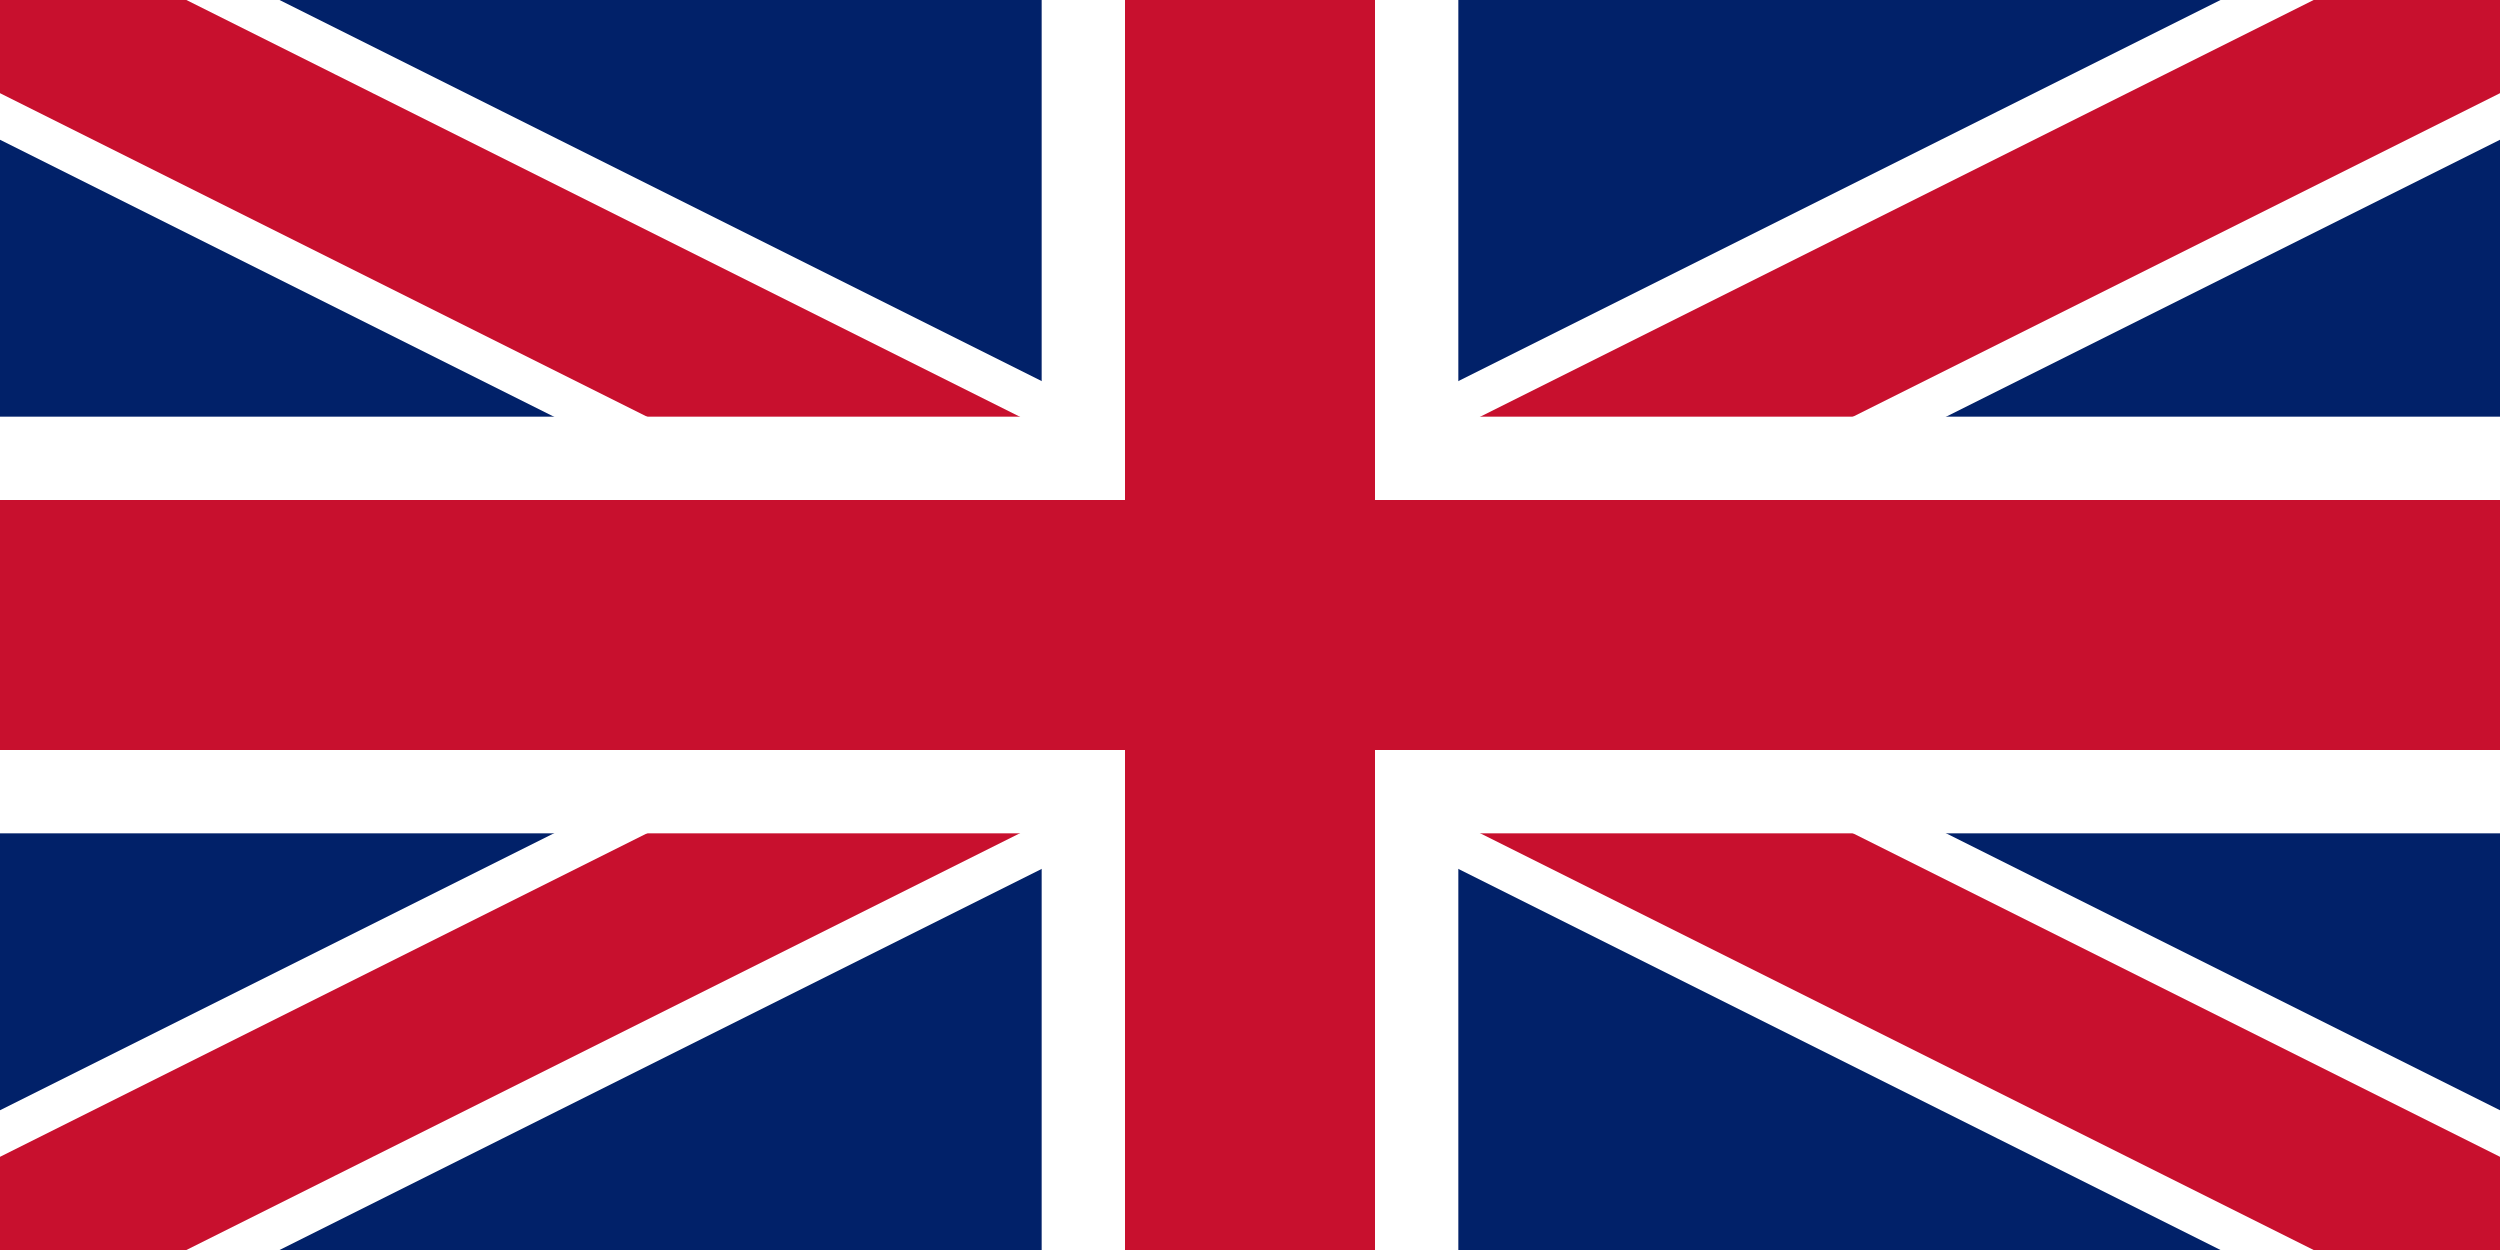
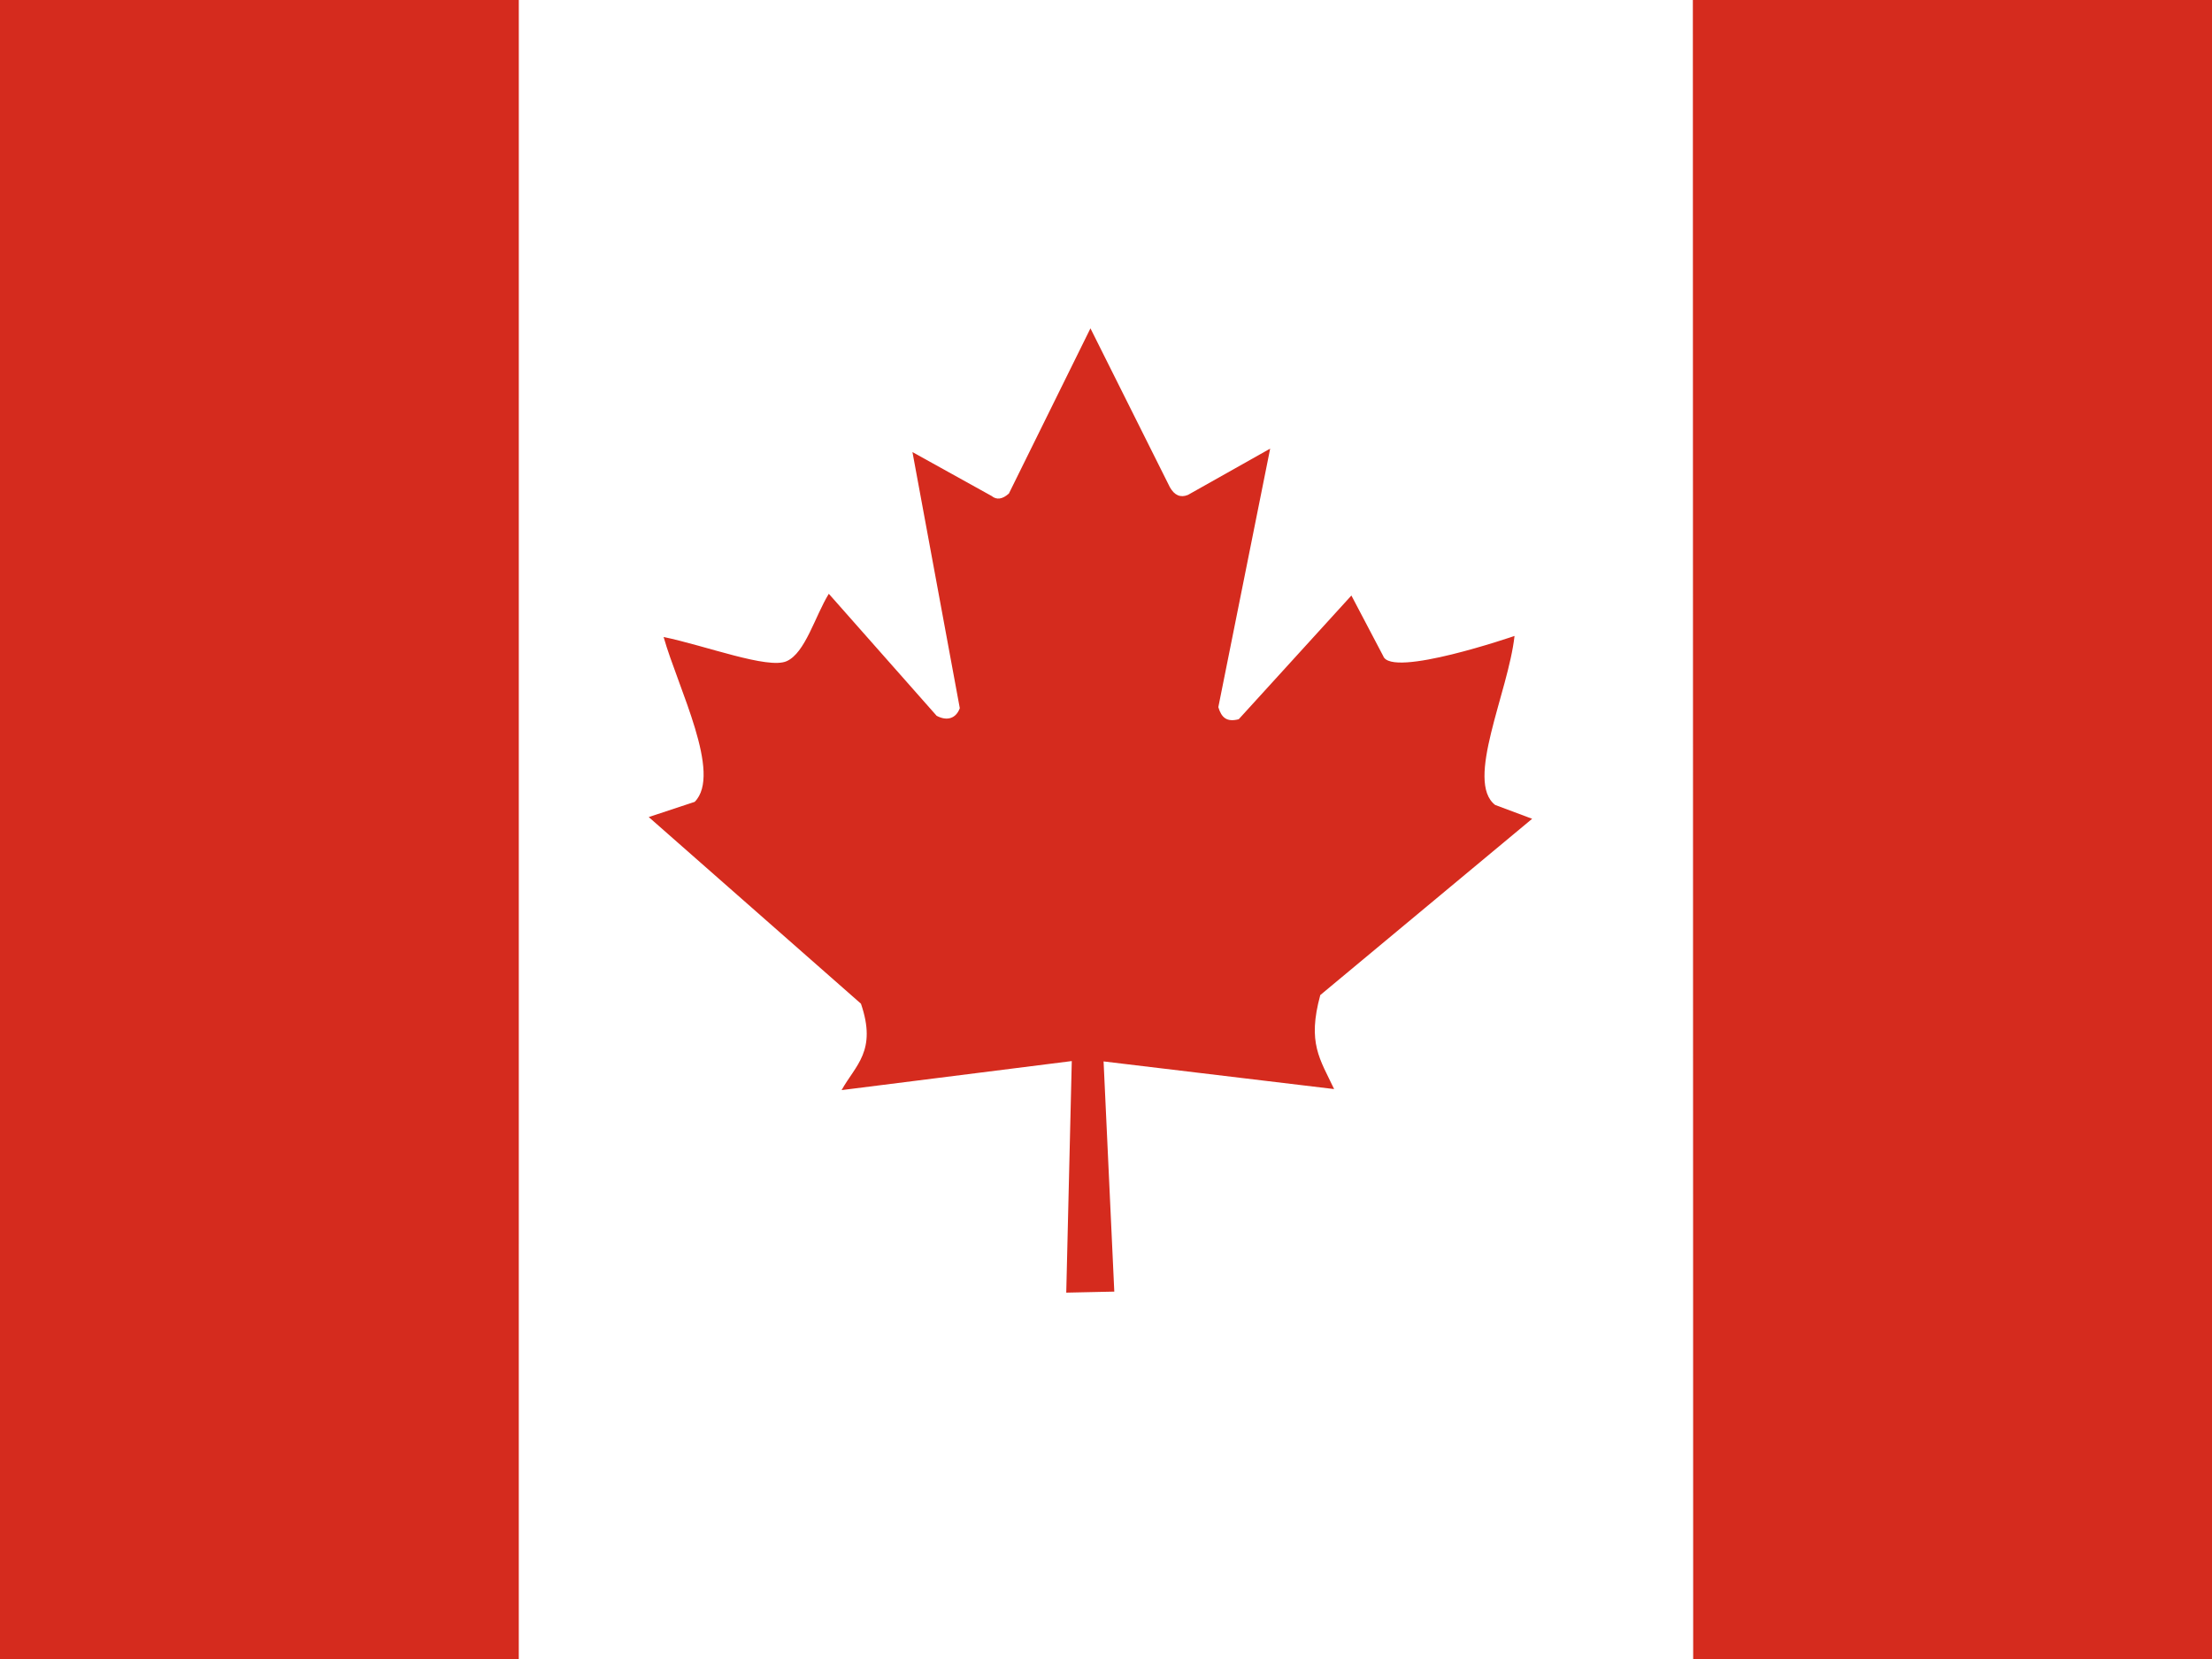
- <svg xmlns="http://www.w3.org/2000/svg" viewBox="0 0 960 480" role="img" aria-label="English">
-   <rect width="960" height="480" fill="#012169" />
-   <path fill="#FFF" d="M0 0l960 480M960 0L0 480" stroke="#FFF" stroke-width="96" />
-   <path fill="#C8102E" d="M0 0l960 480M960 0L0 480" stroke="#C8102E" stroke-width="64" />
-   <path fill="#FFF" d="M480 0v480M0 240h960" stroke="#FFF" stroke-width="160" />
-   <path fill="#C8102E" d="M480 0v480M0 240h960" stroke="#C8102E" stroke-width="96" />
+ <svg xmlns="http://www.w3.org/2000/svg" viewBox="0 0 640 480" role="img" aria-label="English (Canada)">
+   <path fill="#fff" d="M150.1 0h339.7v480H150z" />
+   <path fill="#d52b1e" d="M-19.7 0h169.8v480H-19.7zm509.5 0h169.8v480H489.9zM201 232l-13.3 4.4 61.4 54c4.7 13.7-1.6 17.8-5.6 25l66.6-8.4-1.6 67 13.9-.3-3.1-66.6 66.7 8c-4.1-8.7-7.8-13.3-4-27.2l61.3-51-10.7-4c-8.8-6.8 3.8-32.6 5.6-48.9 0 0-35.7 12.3-38 5.8l-9.2-17.5-32.6 35.8c-3.5.9-5-.5-5.9-3.5l15-74.8-23.8 13.4q-3.2 1.3-5.2-2.2l-23-46-23.6 47.8q-2.8 2.5-5 .7L264 130.8l13.7 74.1c-1.1 3-3.7 3.8-6.7 2.2l-31.2-35.3c-4 6.5-6.8 17.1-12.2 19.5s-23.5-4.5-35.6-7c4.2 14.8 17 39.6 9 47.7" />
</svg>
